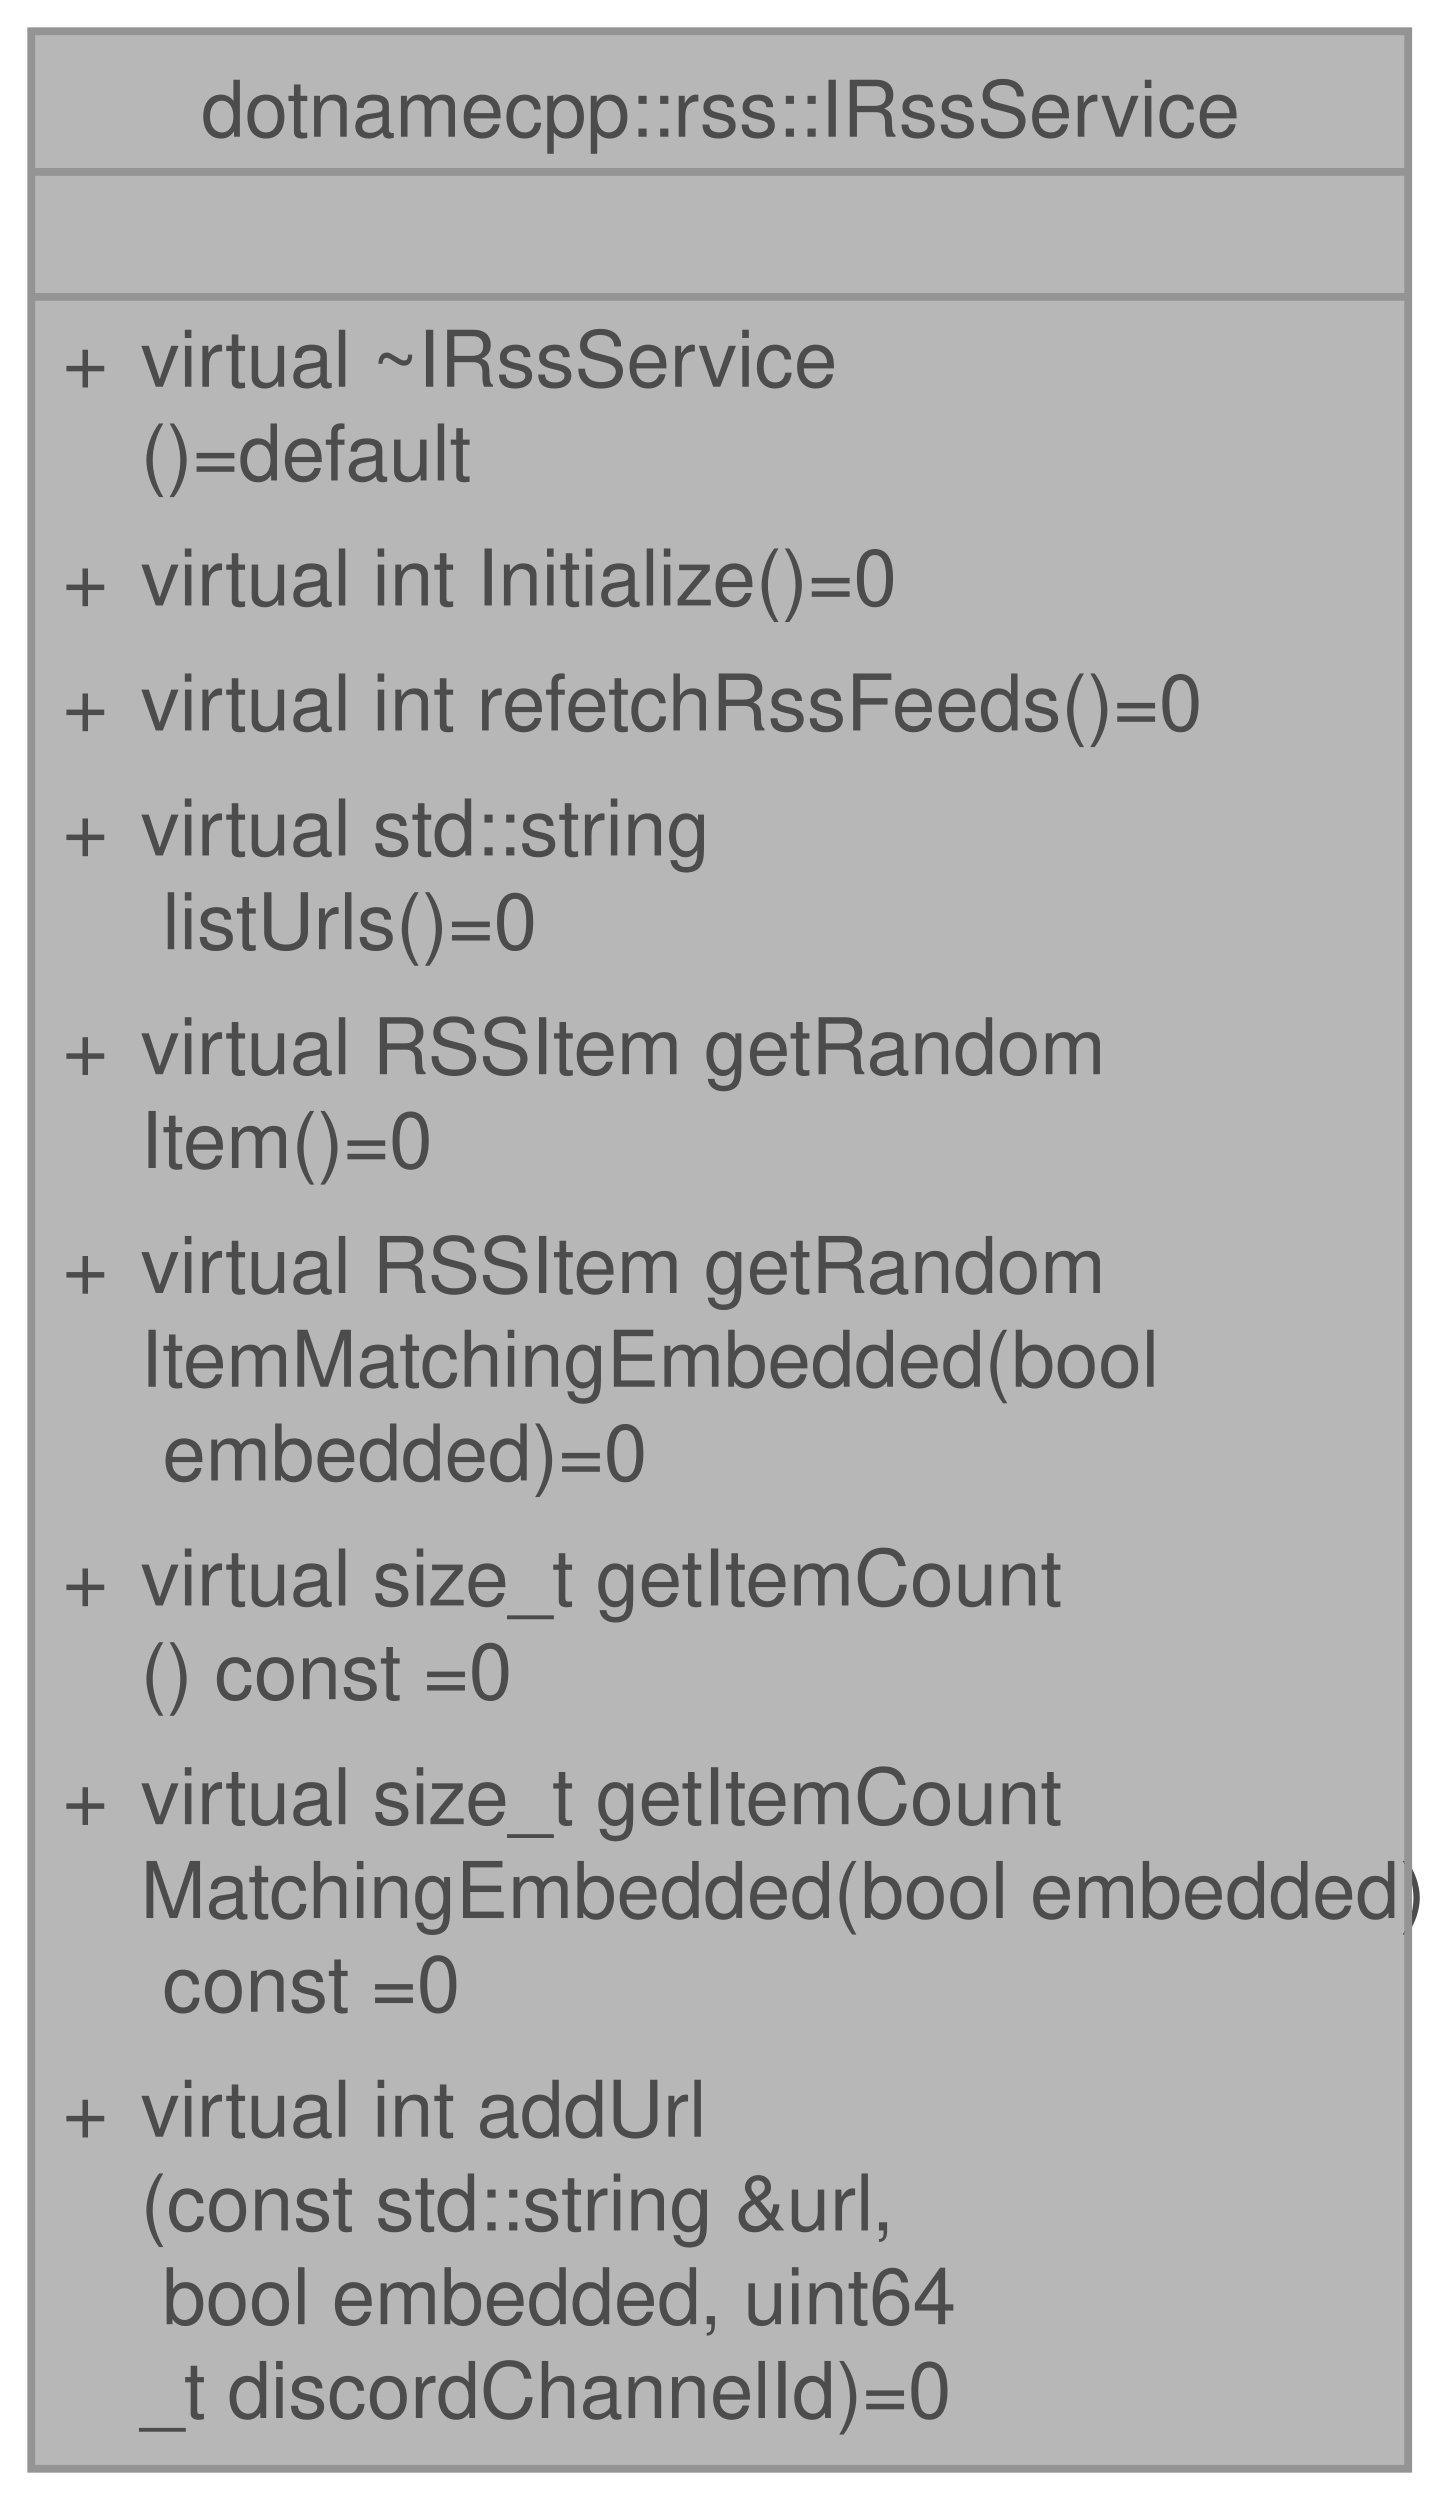
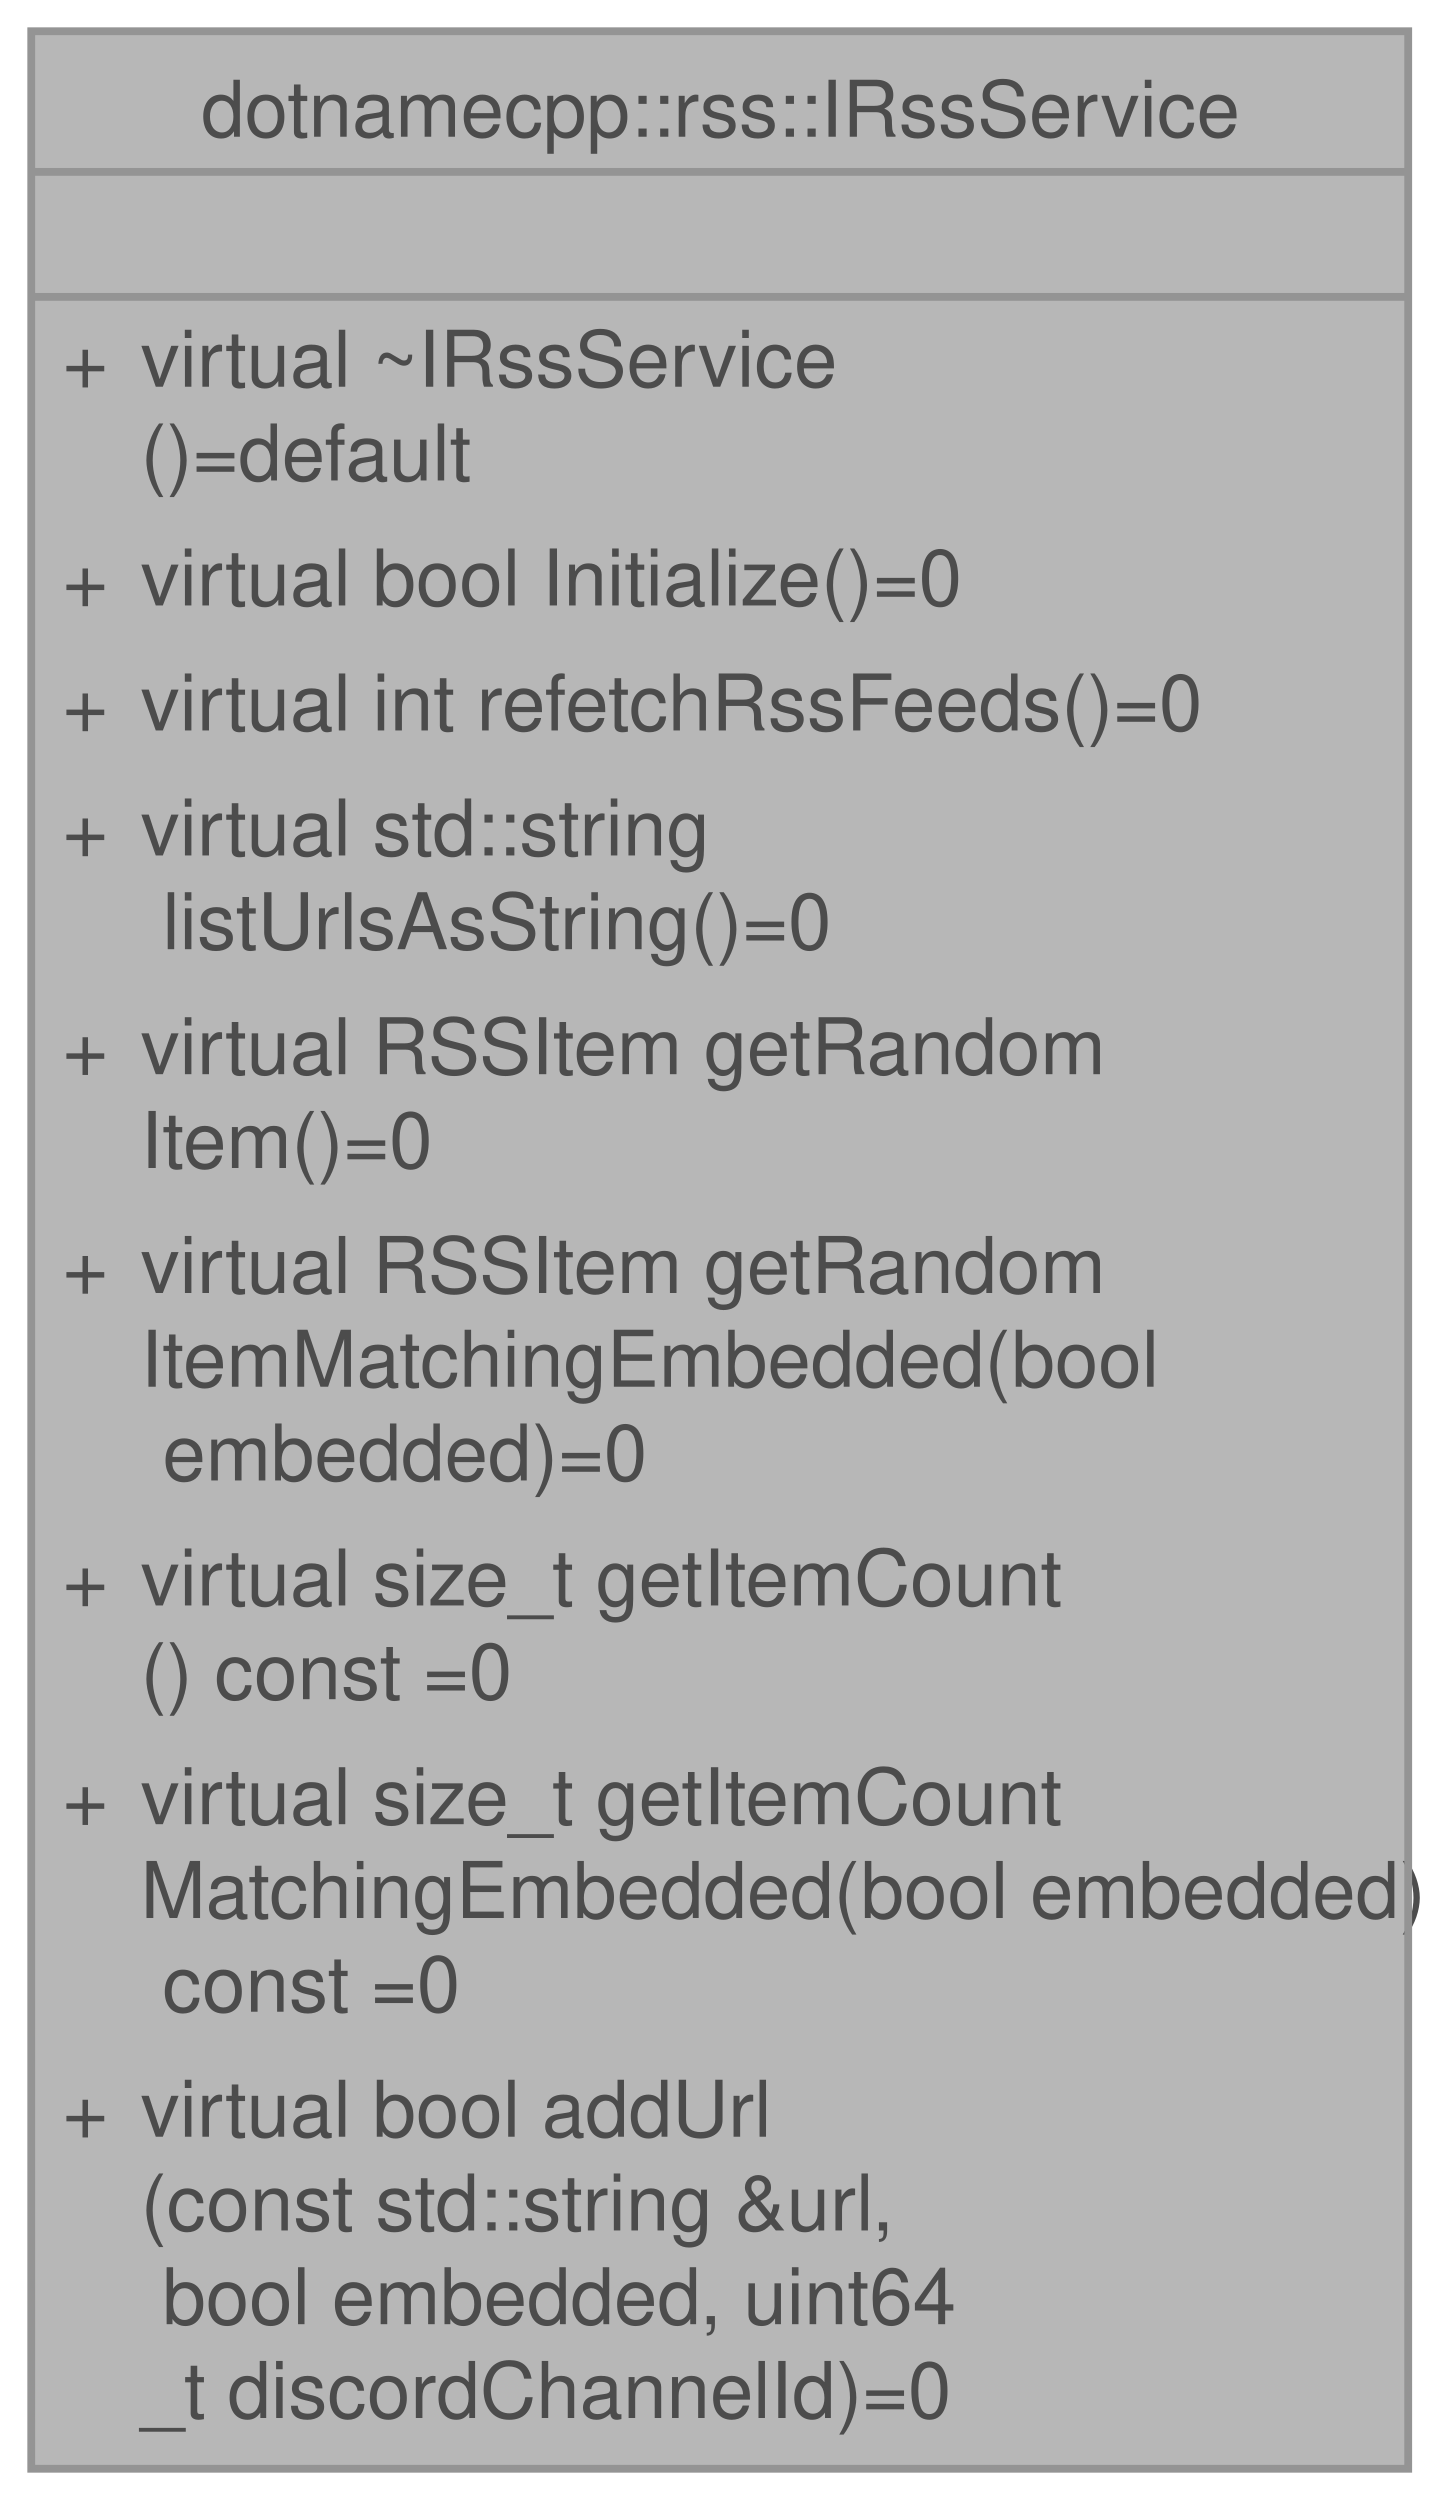
<svg xmlns="http://www.w3.org/2000/svg" xmlns:xlink="http://www.w3.org/1999/xlink" width="184pt" height="320pt" viewBox="0.00 0.00 184.00 320.00">
  <svg id="main" version="1.1" xml:space="preserve">
    <style type="text/css">
.node, .edge {opacity: 0.7;}
.node.selected, .edge.selected {opacity: 1;}
.edge:hover path { stroke: red; }
.edge:hover polygon { stroke: red; fill: red; }
</style>
    <svg id="graph" class="graph">
      <g id="graph0" class="graph" transform="scale(1 1) rotate(0) translate(4 316)">
        <g id="Node000001" class="node">
          <g id="a_Node000001">
            <a xlink:title="Interface for RSS Service.">
              <polygon fill="#999999" stroke="none" points="176.25,-312 0,-312 0,0 176.25,0 176.25,-312" />
              <text xml:space="preserve" text-anchor="start" x="21.75" y="-298.5" font-family="Helvetica,sans-Serif" font-size="10.00">dotnamecpp::rss::IRssService</text>
              <text xml:space="preserve" text-anchor="start" x="86.62" y="-282.5" font-family="Helvetica,sans-Serif" font-size="10.00"> </text>
              <text xml:space="preserve" text-anchor="start" x="4" y="-266.5" font-family="Helvetica,sans-Serif" font-size="10.00">+</text>
              <text xml:space="preserve" text-anchor="start" x="14" y="-266.5" font-family="Helvetica,sans-Serif" font-size="10.00">virtual ~IRssService</text>
              <text xml:space="preserve" text-anchor="start" x="14" y="-254.5" font-family="Helvetica,sans-Serif" font-size="10.00">()=default</text>
              <text xml:space="preserve" text-anchor="start" x="4" y="-238.5" font-family="Helvetica,sans-Serif" font-size="10.00">+</text>
-               <text xml:space="preserve" text-anchor="start" x="14" y="-238.5" font-family="Helvetica,sans-Serif" font-size="10.00">virtual int Initialize()=0</text>
+               <text xml:space="preserve" text-anchor="start" x="14" y="-238.5" font-family="Helvetica,sans-Serif" font-size="10.00">virtual bool Initialize()=0</text>
              <text xml:space="preserve" text-anchor="start" x="4" y="-222.5" font-family="Helvetica,sans-Serif" font-size="10.00">+</text>
              <text xml:space="preserve" text-anchor="start" x="14" y="-222.5" font-family="Helvetica,sans-Serif" font-size="10.00">virtual int refetchRssFeeds()=0</text>
              <text xml:space="preserve" text-anchor="start" x="4" y="-206.5" font-family="Helvetica,sans-Serif" font-size="10.00">+</text>
              <text xml:space="preserve" text-anchor="start" x="14" y="-206.5" font-family="Helvetica,sans-Serif" font-size="10.00">virtual std::string</text>
-               <text xml:space="preserve" text-anchor="start" x="14" y="-194.5" font-family="Helvetica,sans-Serif" font-size="10.00"> listUrls()=0</text>
+               <text xml:space="preserve" text-anchor="start" x="14" y="-194.5" font-family="Helvetica,sans-Serif" font-size="10.00"> listUrlsAsString()=0</text>
              <text xml:space="preserve" text-anchor="start" x="4" y="-178.5" font-family="Helvetica,sans-Serif" font-size="10.00">+</text>
              <text xml:space="preserve" text-anchor="start" x="14" y="-178.5" font-family="Helvetica,sans-Serif" font-size="10.00">virtual RSSItem getRandom</text>
              <text xml:space="preserve" text-anchor="start" x="14" y="-166.5" font-family="Helvetica,sans-Serif" font-size="10.00">Item()=0</text>
              <text xml:space="preserve" text-anchor="start" x="4" y="-150.5" font-family="Helvetica,sans-Serif" font-size="10.00">+</text>
              <text xml:space="preserve" text-anchor="start" x="14" y="-150.5" font-family="Helvetica,sans-Serif" font-size="10.00">virtual RSSItem getRandom</text>
              <text xml:space="preserve" text-anchor="start" x="14" y="-138.5" font-family="Helvetica,sans-Serif" font-size="10.00">ItemMatchingEmbedded(bool</text>
              <text xml:space="preserve" text-anchor="start" x="14" y="-126.5" font-family="Helvetica,sans-Serif" font-size="10.00"> embedded)=0</text>
              <text xml:space="preserve" text-anchor="start" x="4" y="-110.5" font-family="Helvetica,sans-Serif" font-size="10.00">+</text>
              <text xml:space="preserve" text-anchor="start" x="14" y="-110.5" font-family="Helvetica,sans-Serif" font-size="10.00">virtual size_t getItemCount</text>
              <text xml:space="preserve" text-anchor="start" x="14" y="-98.5" font-family="Helvetica,sans-Serif" font-size="10.00">() const =0</text>
              <text xml:space="preserve" text-anchor="start" x="4" y="-82.5" font-family="Helvetica,sans-Serif" font-size="10.00">+</text>
              <text xml:space="preserve" text-anchor="start" x="14" y="-82.5" font-family="Helvetica,sans-Serif" font-size="10.00">virtual size_t getItemCount</text>
              <text xml:space="preserve" text-anchor="start" x="14" y="-70.5" font-family="Helvetica,sans-Serif" font-size="10.00">MatchingEmbedded(bool embedded)</text>
              <text xml:space="preserve" text-anchor="start" x="14" y="-58.5" font-family="Helvetica,sans-Serif" font-size="10.00"> const =0</text>
              <text xml:space="preserve" text-anchor="start" x="4" y="-42.5" font-family="Helvetica,sans-Serif" font-size="10.00">+</text>
-               <text xml:space="preserve" text-anchor="start" x="14" y="-42.5" font-family="Helvetica,sans-Serif" font-size="10.00">virtual int addUrl</text>
+               <text xml:space="preserve" text-anchor="start" x="14" y="-42.5" font-family="Helvetica,sans-Serif" font-size="10.00">virtual bool addUrl</text>
              <text xml:space="preserve" text-anchor="start" x="14" y="-30.5" font-family="Helvetica,sans-Serif" font-size="10.00">(const std::string &amp;url,</text>
              <text xml:space="preserve" text-anchor="start" x="14" y="-18.5" font-family="Helvetica,sans-Serif" font-size="10.00"> bool embedded, uint64</text>
              <text xml:space="preserve" text-anchor="start" x="14" y="-6.5" font-family="Helvetica,sans-Serif" font-size="10.00">_t discordChannelId)=0</text>
              <polygon fill="#666666" stroke="#666666" points="0,-294 0,-294 176.25,-294 176.25,-294 0,-294" />
              <polygon fill="#666666" stroke="#666666" points="0,-278 0,-278 176.25,-278 176.25,-278 0,-278" />
              <polygon fill="none" stroke="#666666" points="0,0 0,-312 176.25,-312 176.25,0 0,0" />
            </a>
          </g>
        </g>
      </g>
    </svg>
  </svg>
  <style type="text/css">

[data-mouse-over-selected='false'] { opacity: 0.7; }
[data-mouse-over-selected='true']  { opacity: 1.0; }

</style>
</svg>
